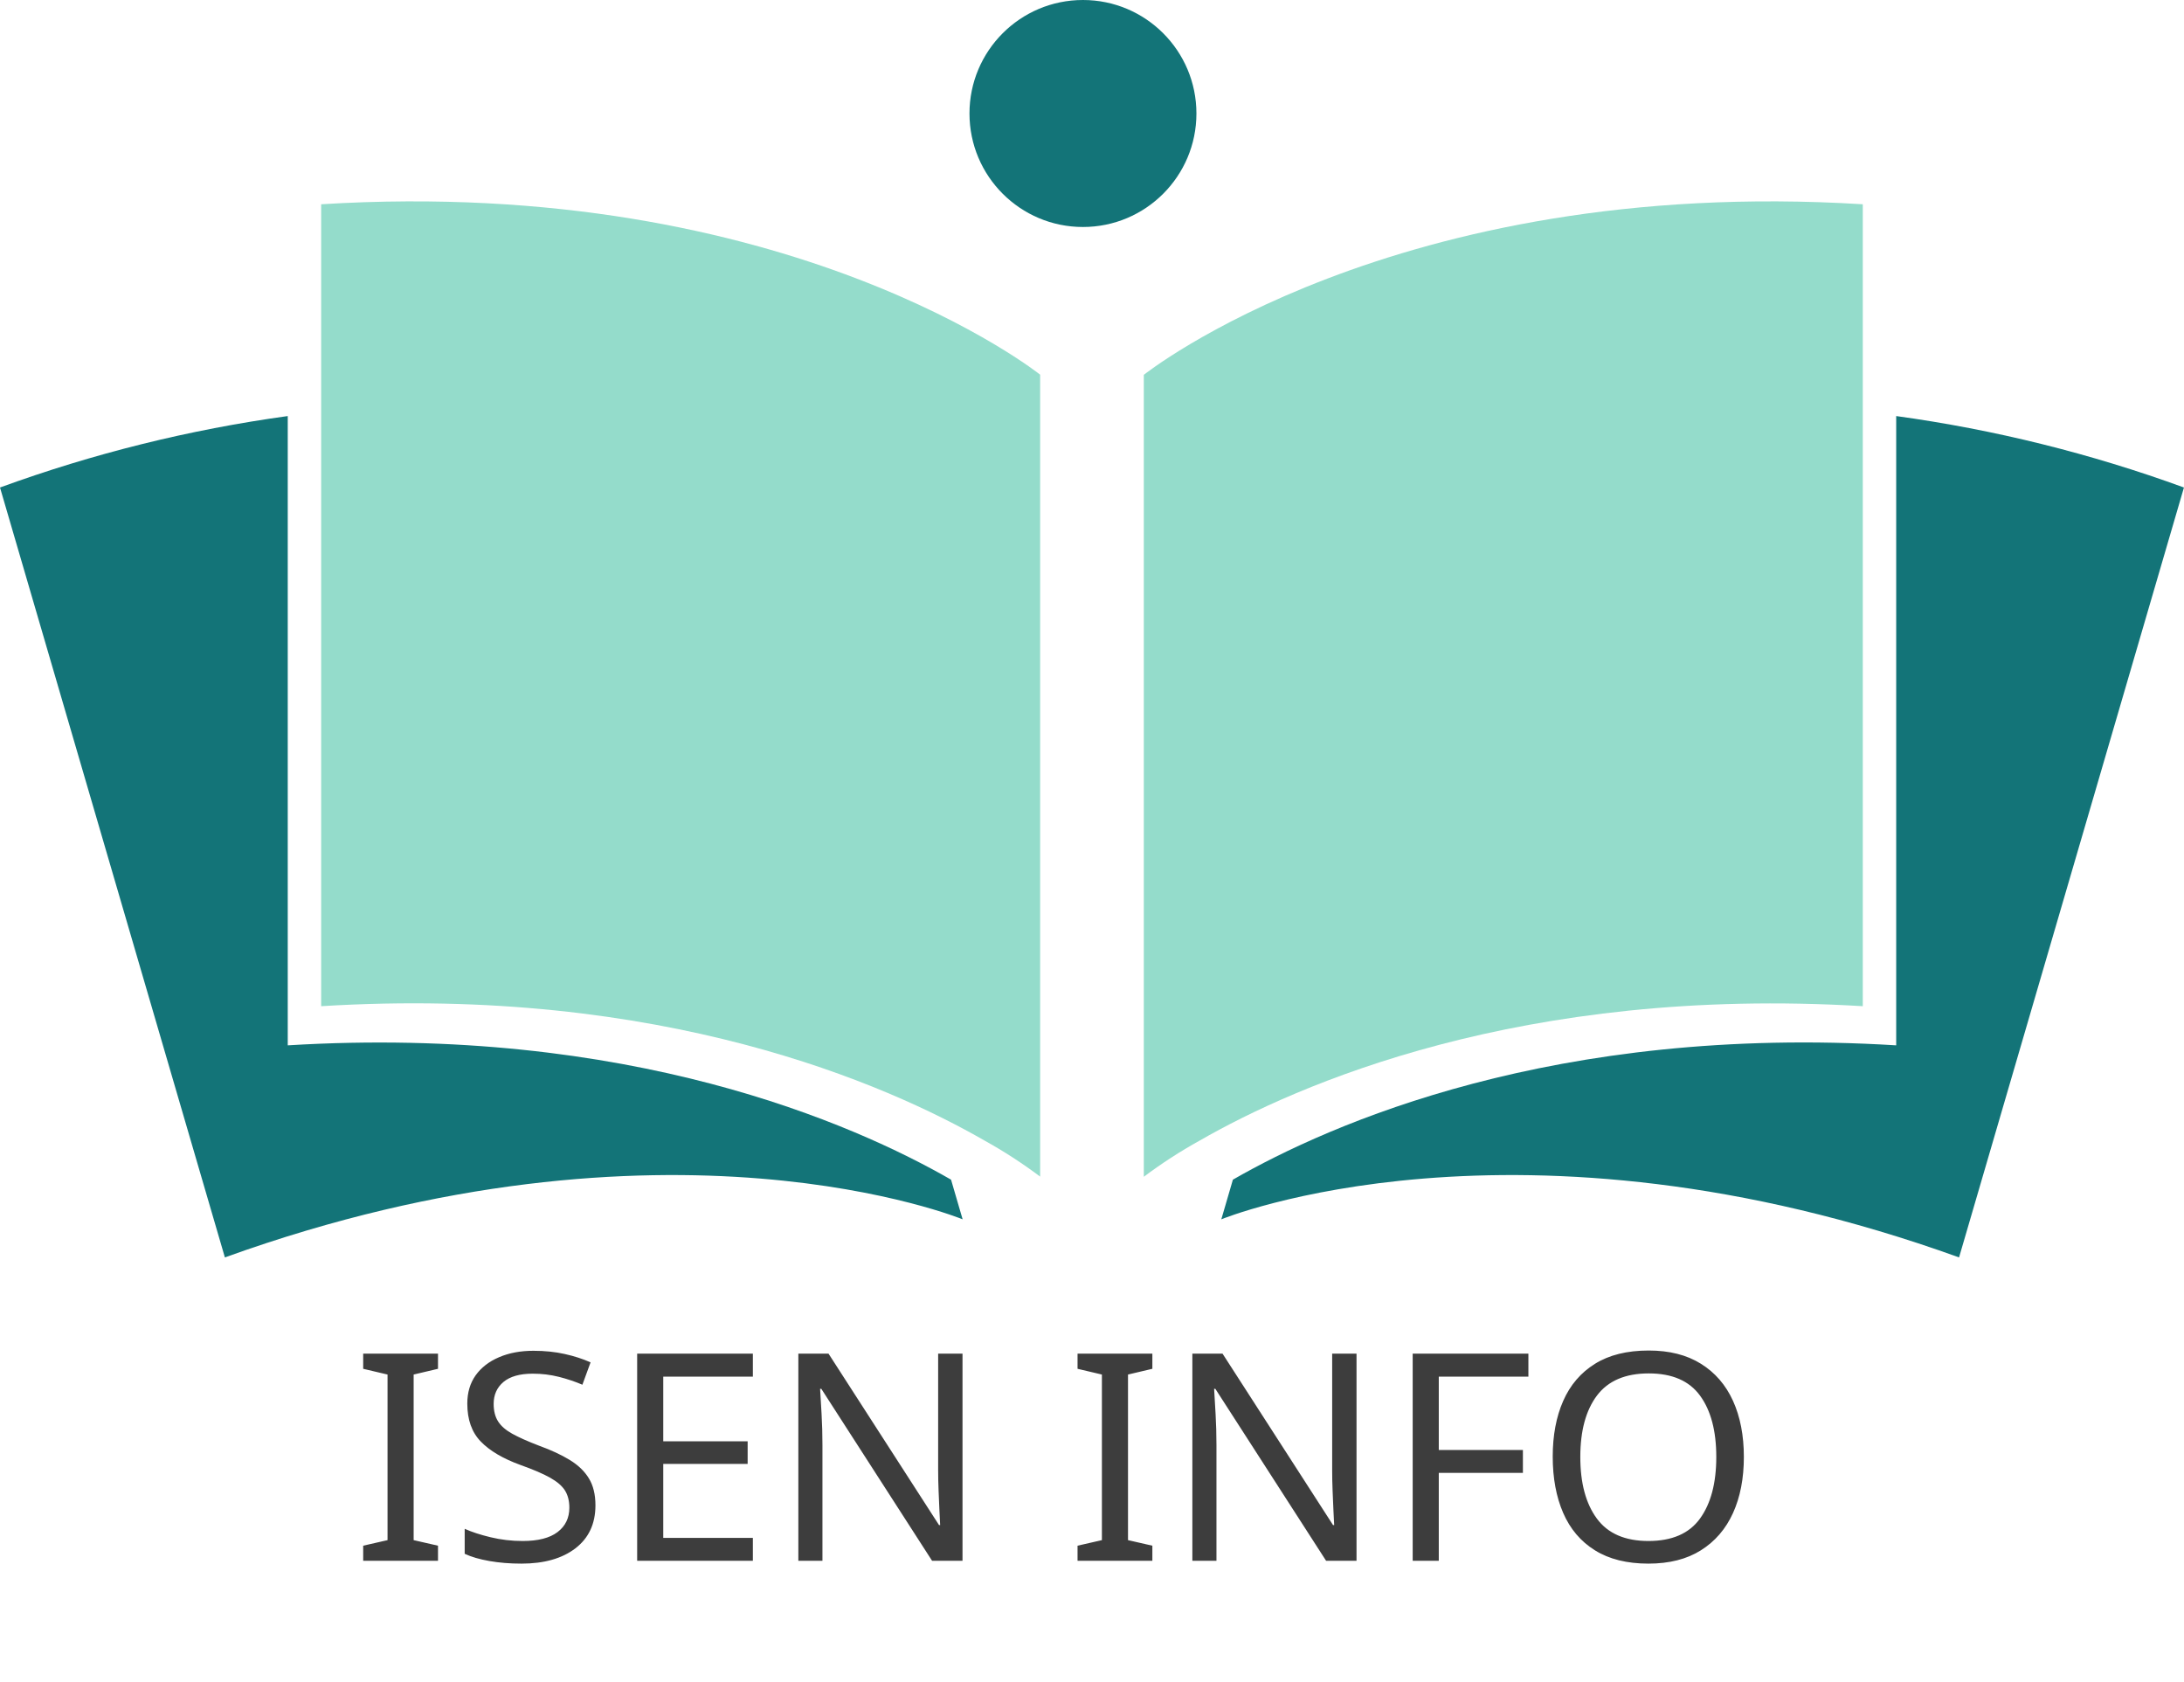
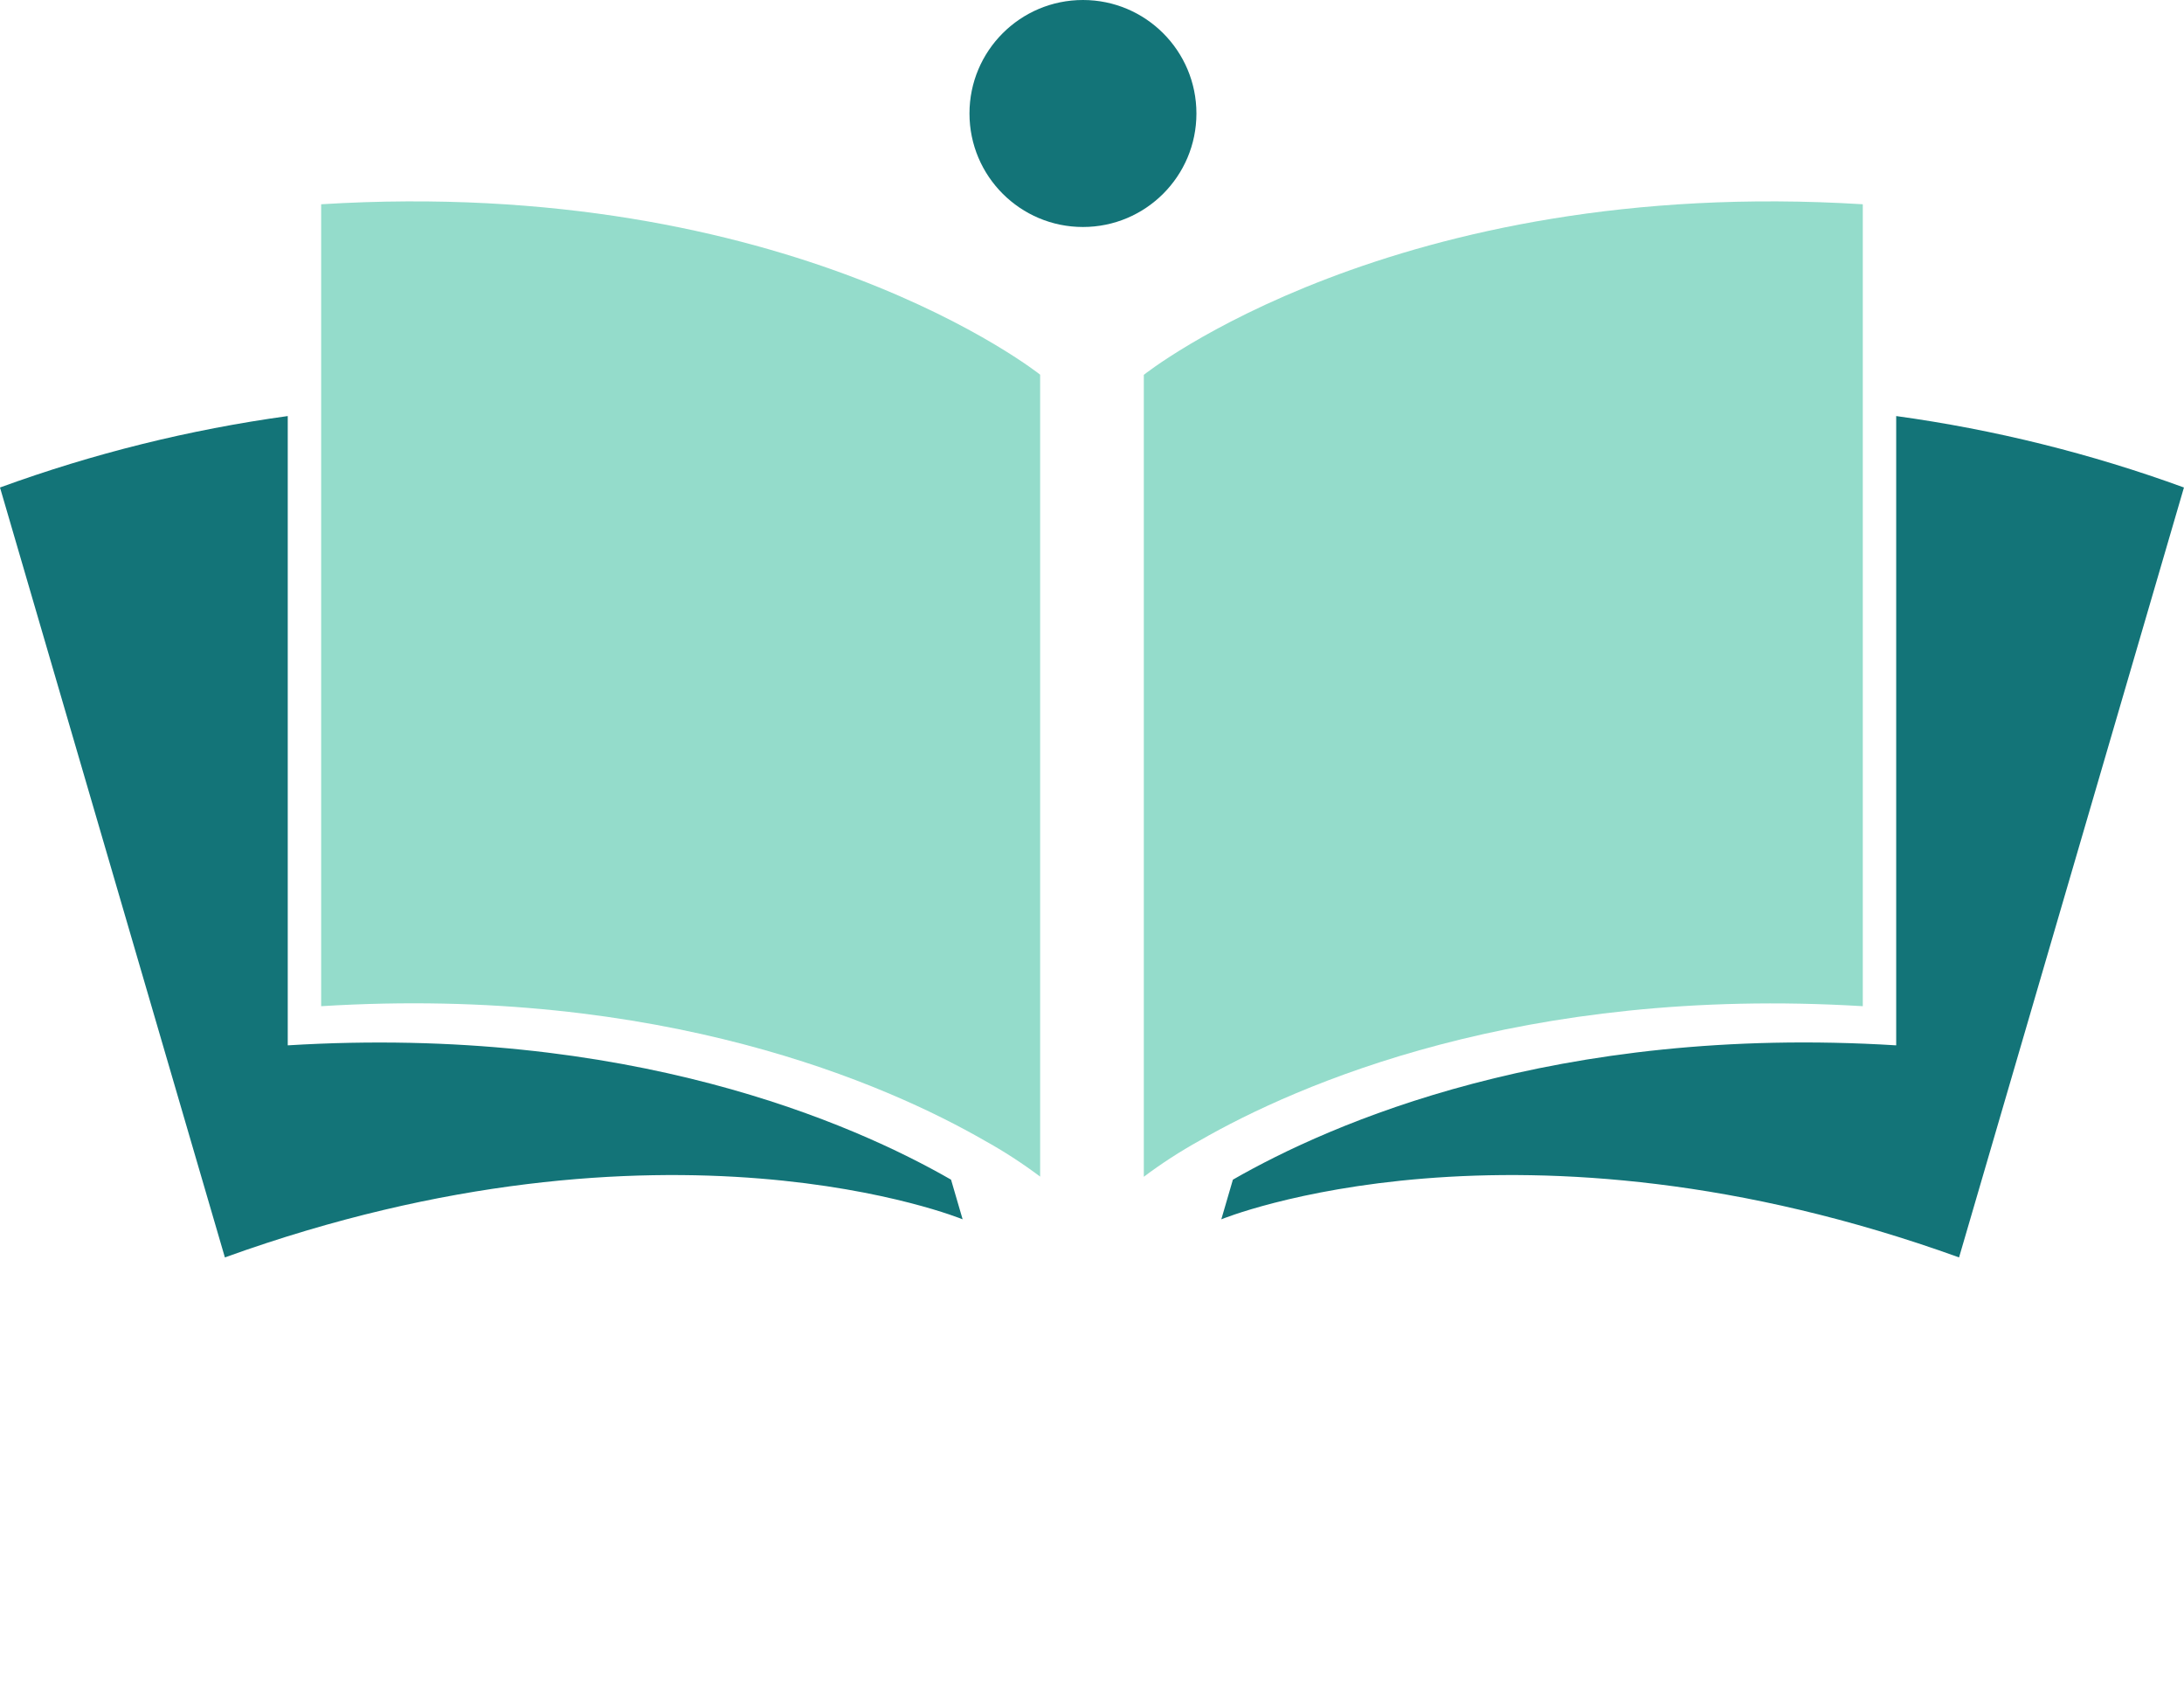
<svg xmlns="http://www.w3.org/2000/svg" id="Calque_1" data-name="Calque 1" viewBox="0 0 392.25 301.95">
  <defs>
    <style>.cls-1{fill:#94dccb;}.cls-2{fill:#137478;}.cls-3{font-size:52.07px;fill:#3d3d3d;font-family:Cocogoose;}</style>
  </defs>
  <path class="cls-1" d="M388.44,135.71v144C327.19,276,286.82,293.8,269.31,303.86a86.41,86.41,0,0,0-10,6.48v-144S304.12,130.49,388.44,135.71Z" transform="translate(-53.88 -99.03)" />
  <path class="cls-2" d="M446.12,186.57,405.73,324.82c-79.48-28.66-132.5-6.84-132.5-6.84l2.08-7.12c17.51-10.06,57.88-27.91,119.13-24.12v-113A250.38,250.38,0,0,1,446.12,186.57Z" transform="translate(-53.88 -99.03)" />
  <path class="cls-1" d="M111.56,135.71v144c61.25-3.79,101.62,14.06,119.13,24.12a86.41,86.41,0,0,1,10,6.48v-144S195.88,130.49,111.56,135.71Z" transform="translate(-53.88 -99.03)" />
  <path class="cls-2" d="M53.88,186.57,94.27,324.82c79.48-28.66,132.5-6.84,132.5-6.84l-2.08-7.12C207.18,300.8,166.81,283,105.56,286.74v-113A250.38,250.38,0,0,0,53.88,186.57Z" transform="translate(-53.88 -99.03)" />
  <circle class="cls-2" cx="194.5" cy="20.38" r="20.38" />
-   <text class="cls-3" transform="translate(63.15 280.26)">ISEN INFO</text>
</svg>
